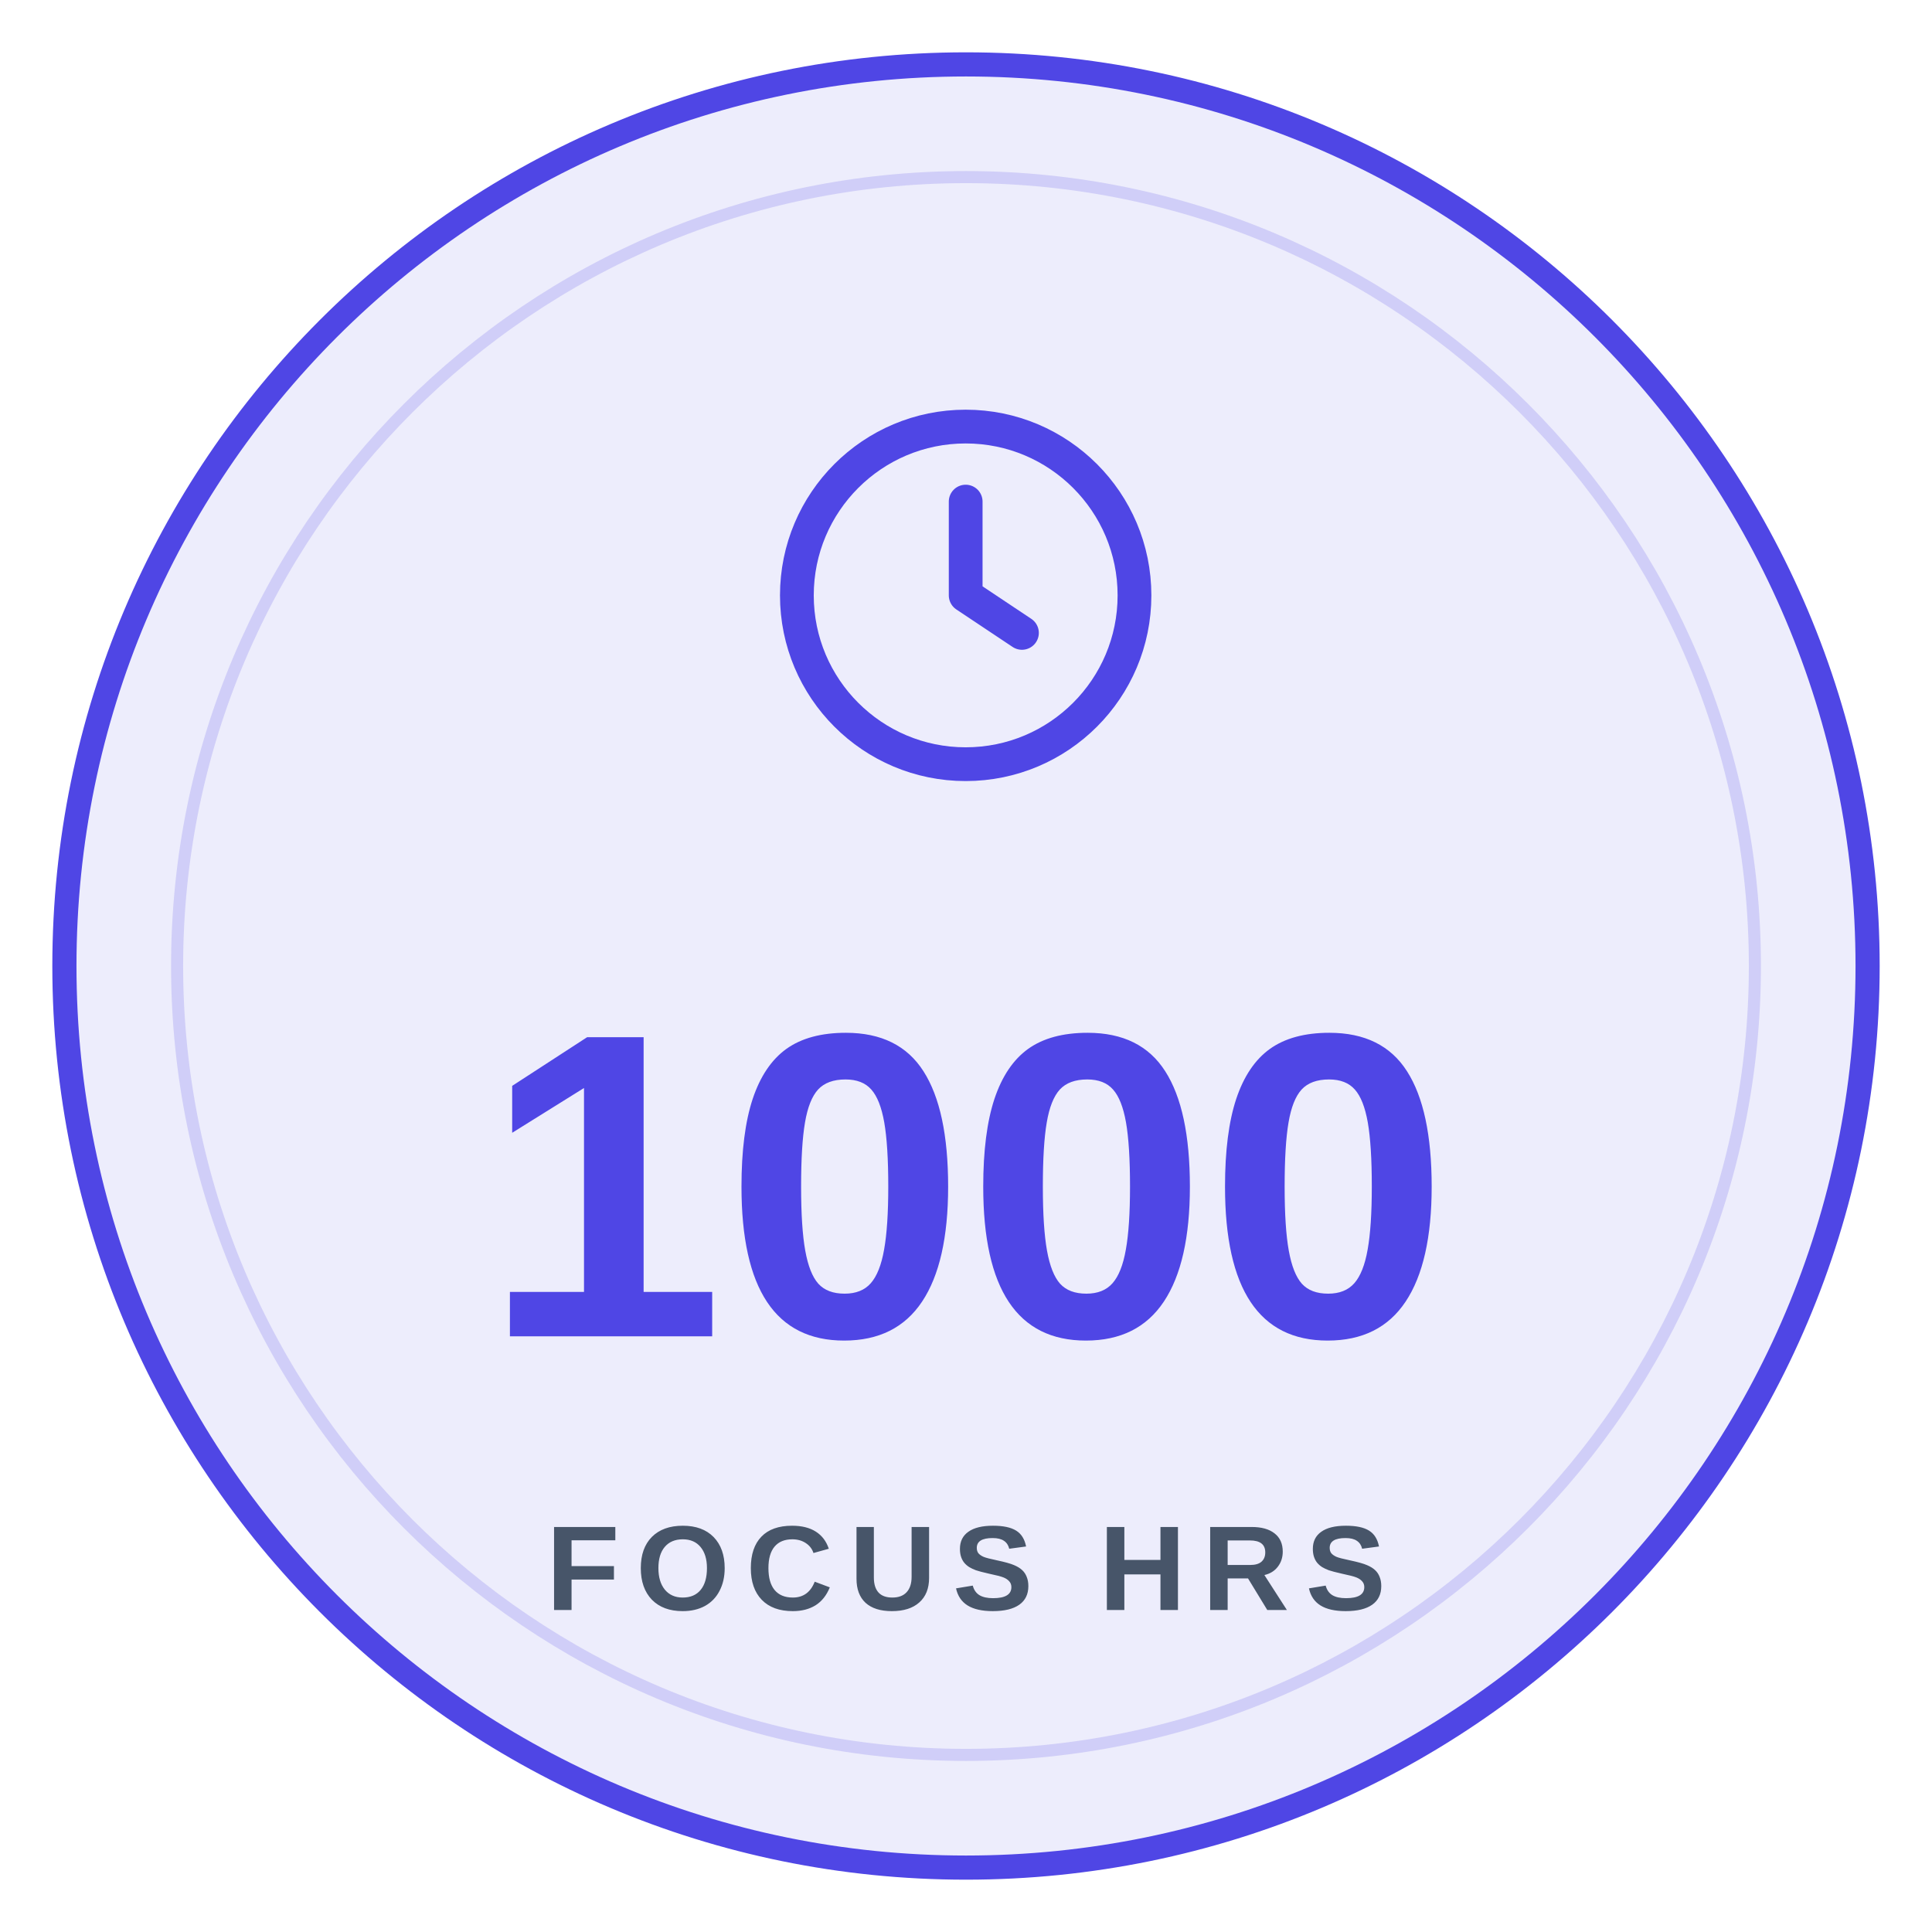
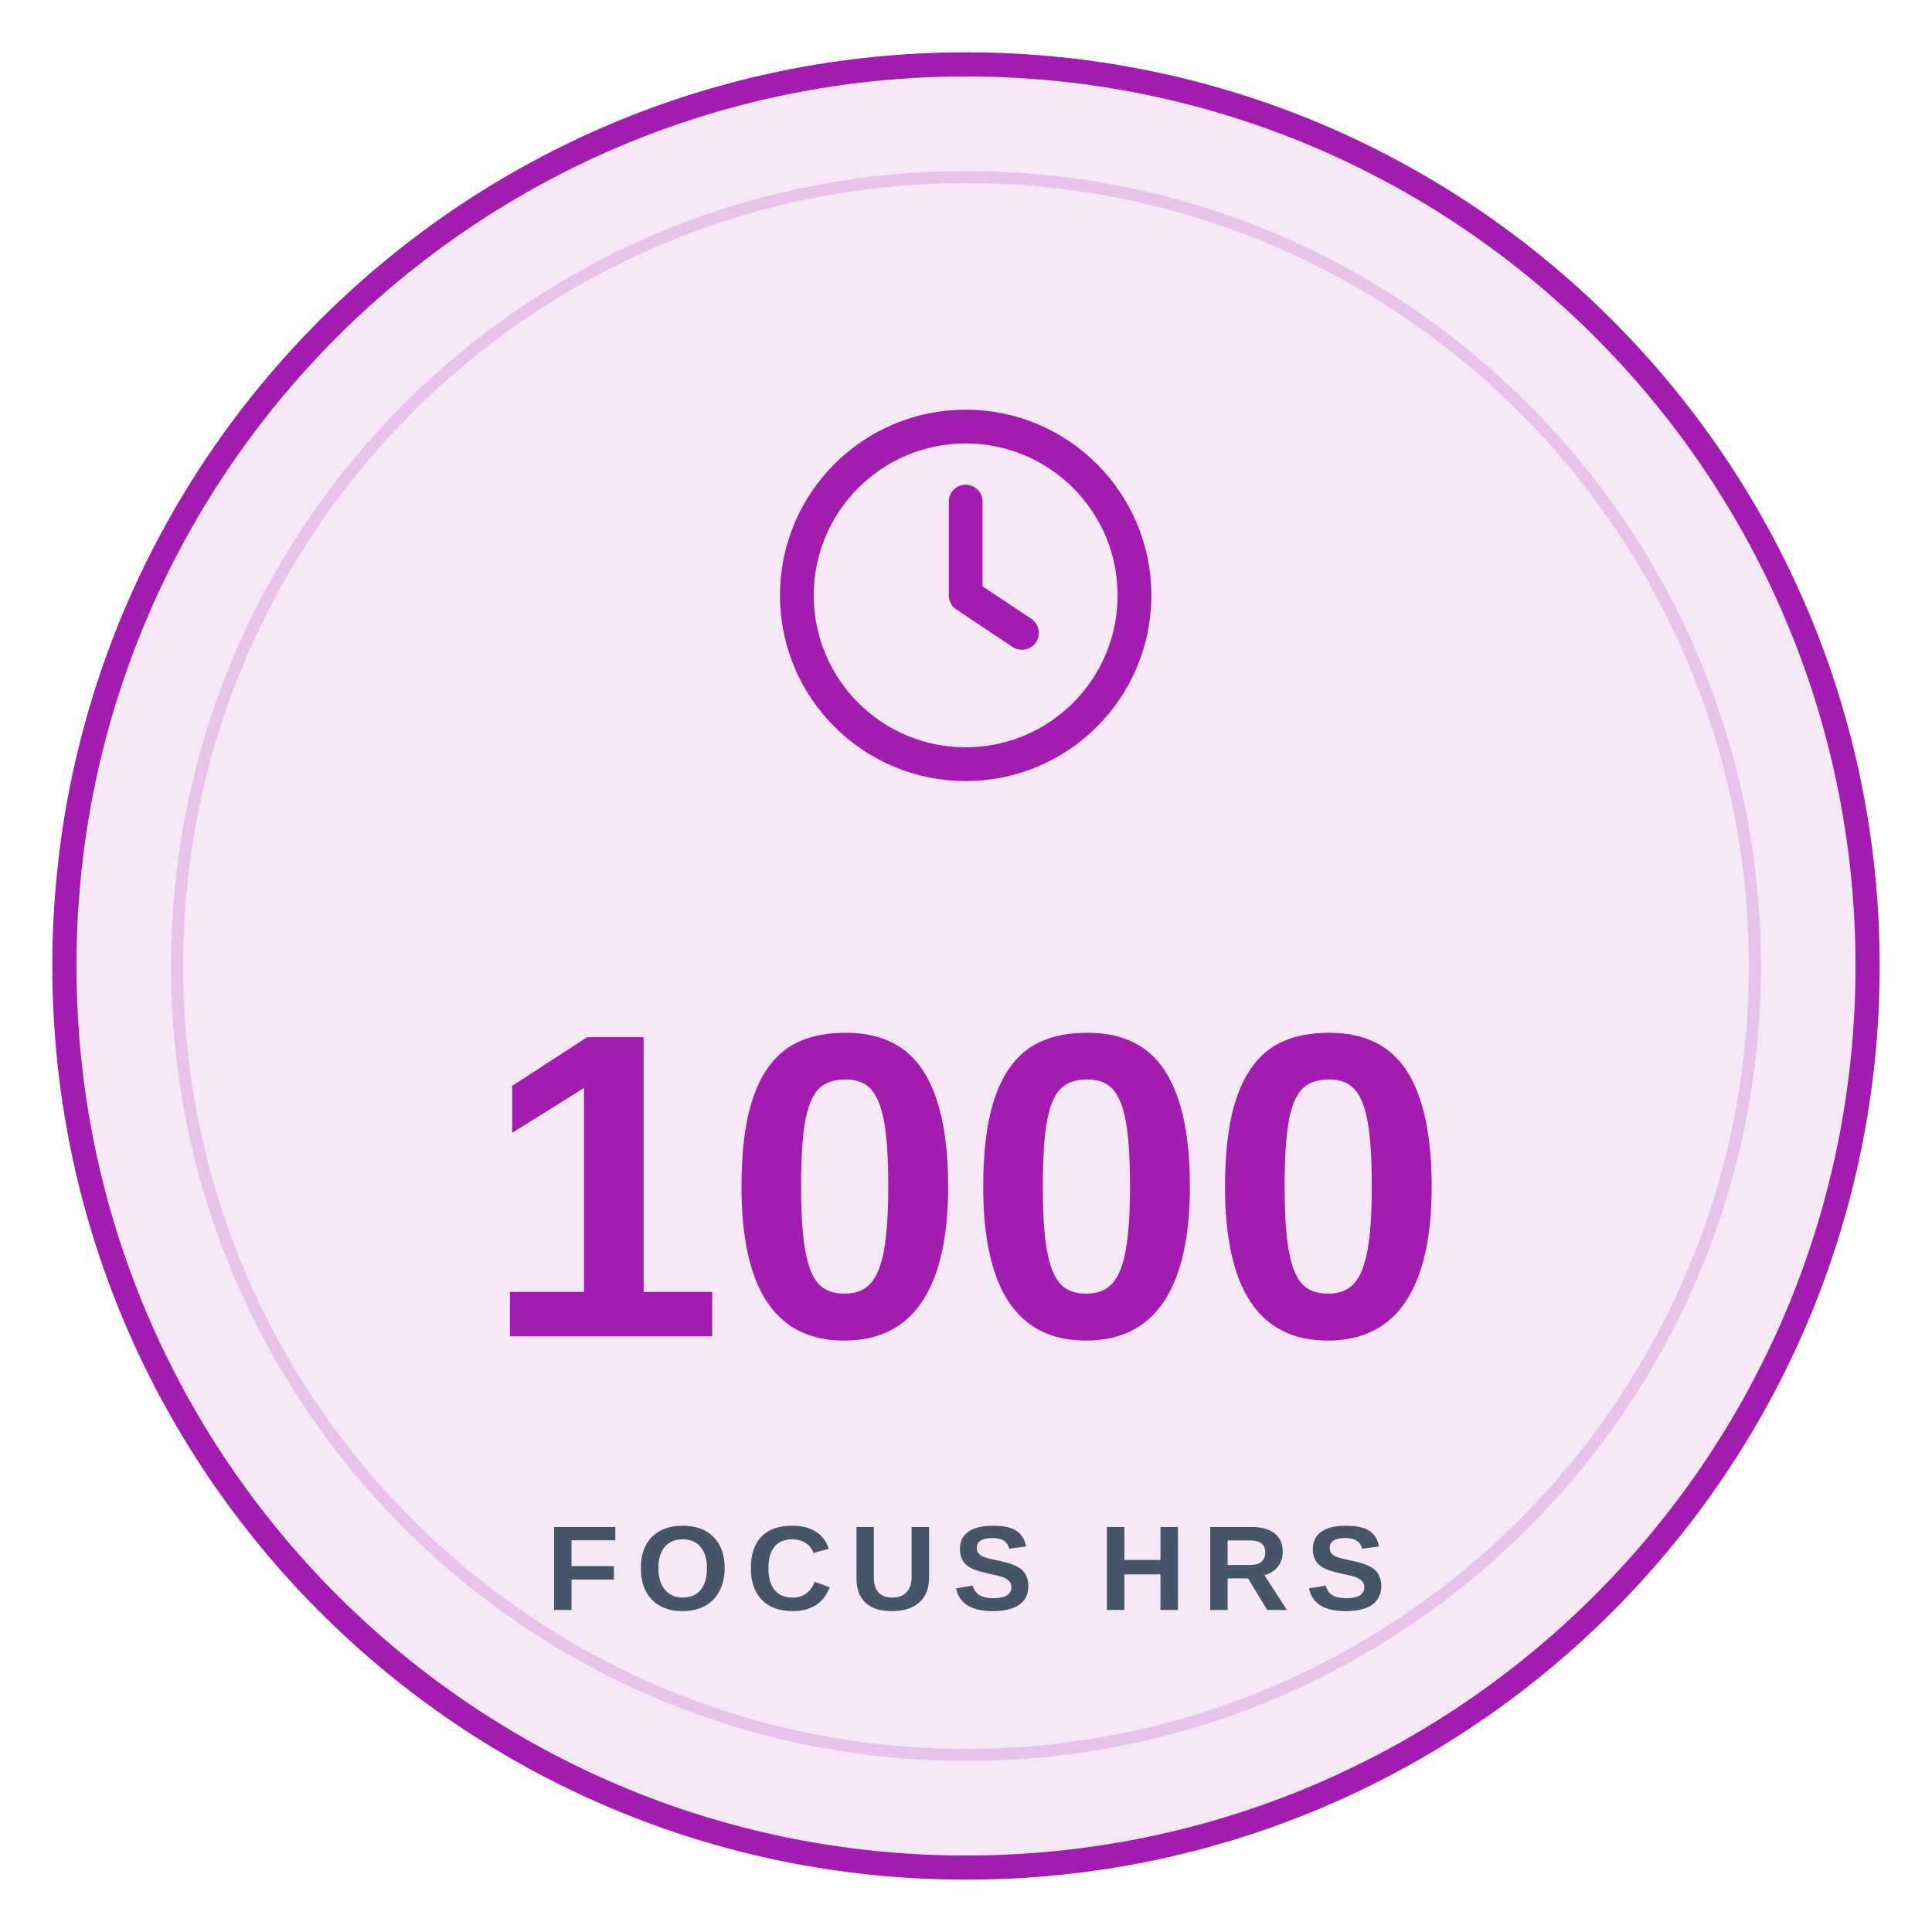
<svg xmlns="http://www.w3.org/2000/svg" width="240" height="240" viewBox="0 0 240 240" role="img" aria-label="heyta milestone focusHours 1000">
-   <circle cx="120.0" cy="120.0" r="112" fill="#4f46e5" fill-opacity="0.10" />
-   <circle cx="120.0" cy="120.0" r="112" fill="none" stroke="#4f46e5" stroke-width="3" />
-   <circle cx="120.0" cy="120.0" r="98" fill="none" stroke="#4f46e5" stroke-opacity="0.18" stroke-width="1.5" />
-   <g transform="translate(92.0 46) scale(2.33)" fill="none" stroke="#4f46e5" stroke-width="1.8" stroke-linecap="round" stroke-linejoin="round">
+   <circle cx="120.0" cy="120.0" r="112" fill="#a21caf" fill-opacity="0.10" />
+   <circle cx="120.0" cy="120.0" r="112" fill="none" stroke="#a21caf" stroke-width="3" />
+   <circle cx="120.0" cy="120.0" r="98" fill="none" stroke="#a21caf" stroke-opacity="0.18" stroke-width="1.5" />
+   <g transform="translate(92.0 46) scale(2.33)" fill="none" stroke="#a21caf" stroke-width="1.8" stroke-linecap="round" stroke-linejoin="round">
    <circle cx="12" cy="12" r="9" />
    <path d="M12 7v5l3 2" />
  </g>
-   <text x="120.0" y="166" text-anchor="middle" font-family="Arial, Helvetica, sans-serif" font-size="54" font-weight="800" fill="#4f46e5">1000</text>
+   <text x="120.0" y="166" text-anchor="middle" font-family="Arial, Helvetica, sans-serif" font-size="54" font-weight="800" fill="#a21caf">1000</text>
  <text x="120.0" y="200" text-anchor="middle" font-family="Arial, Helvetica, sans-serif" font-size="15" font-weight="700" letter-spacing="2" fill="#475569">FOCUS HRS</text>
</svg>
